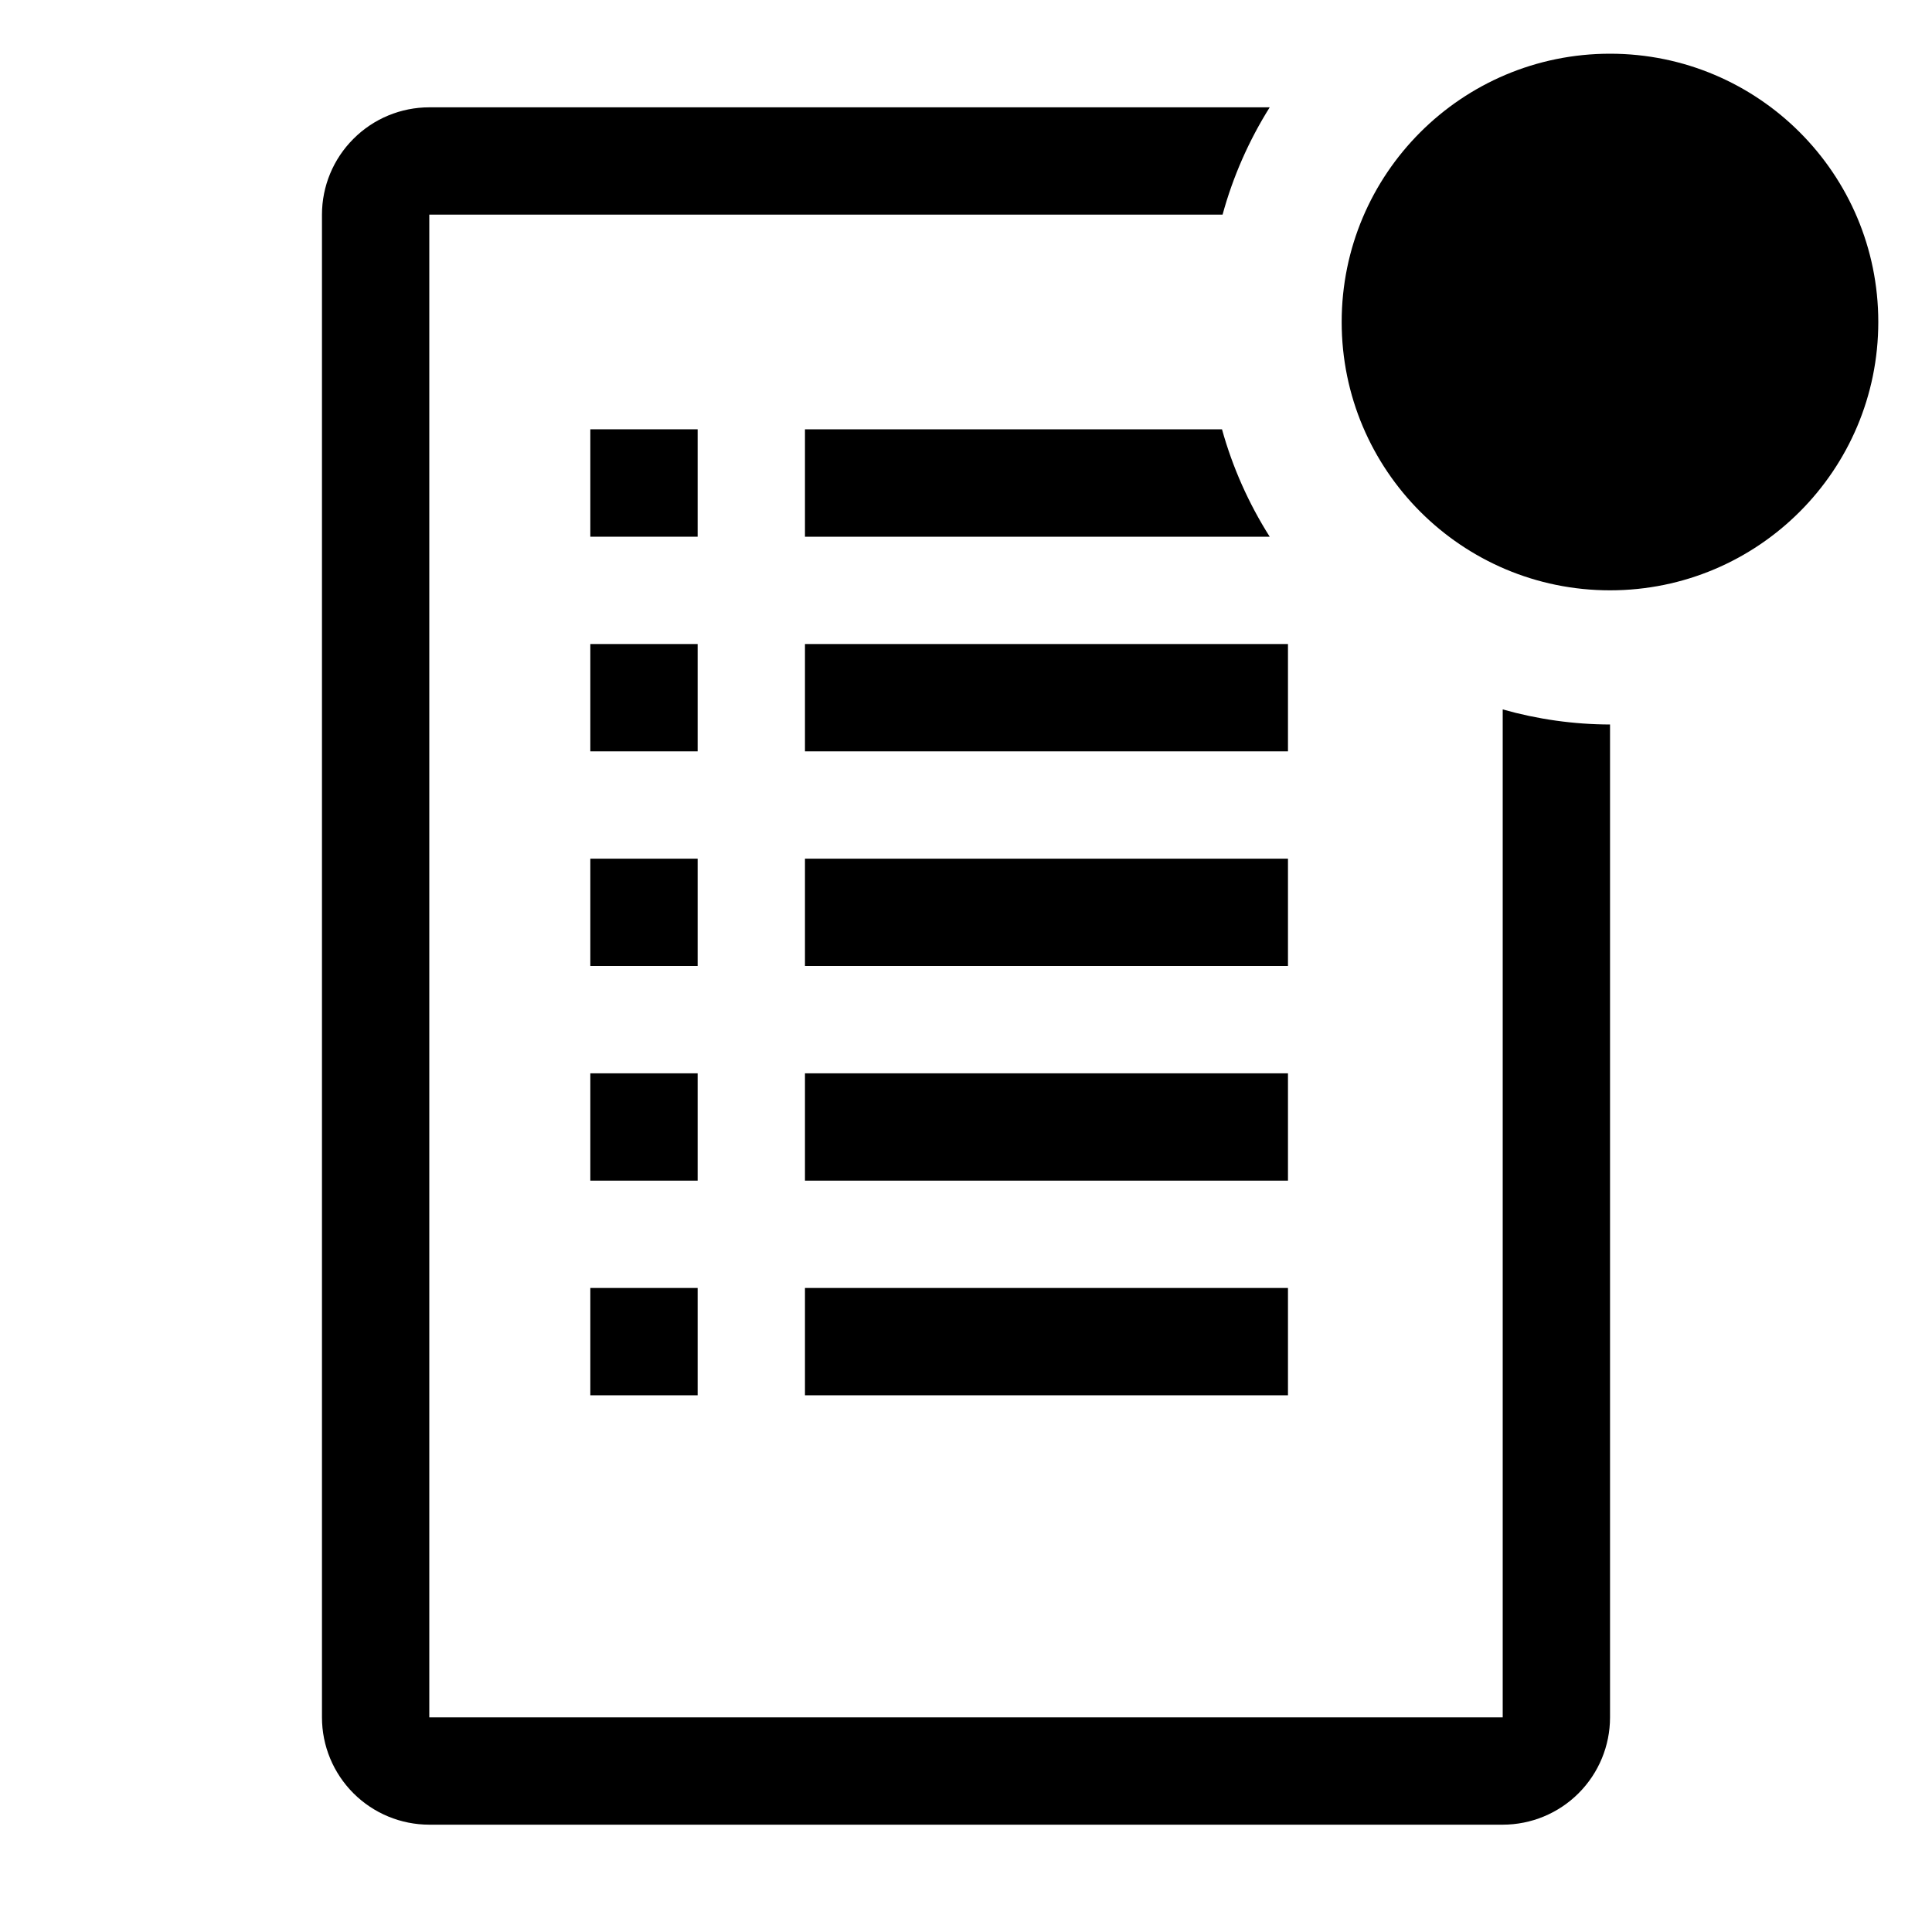
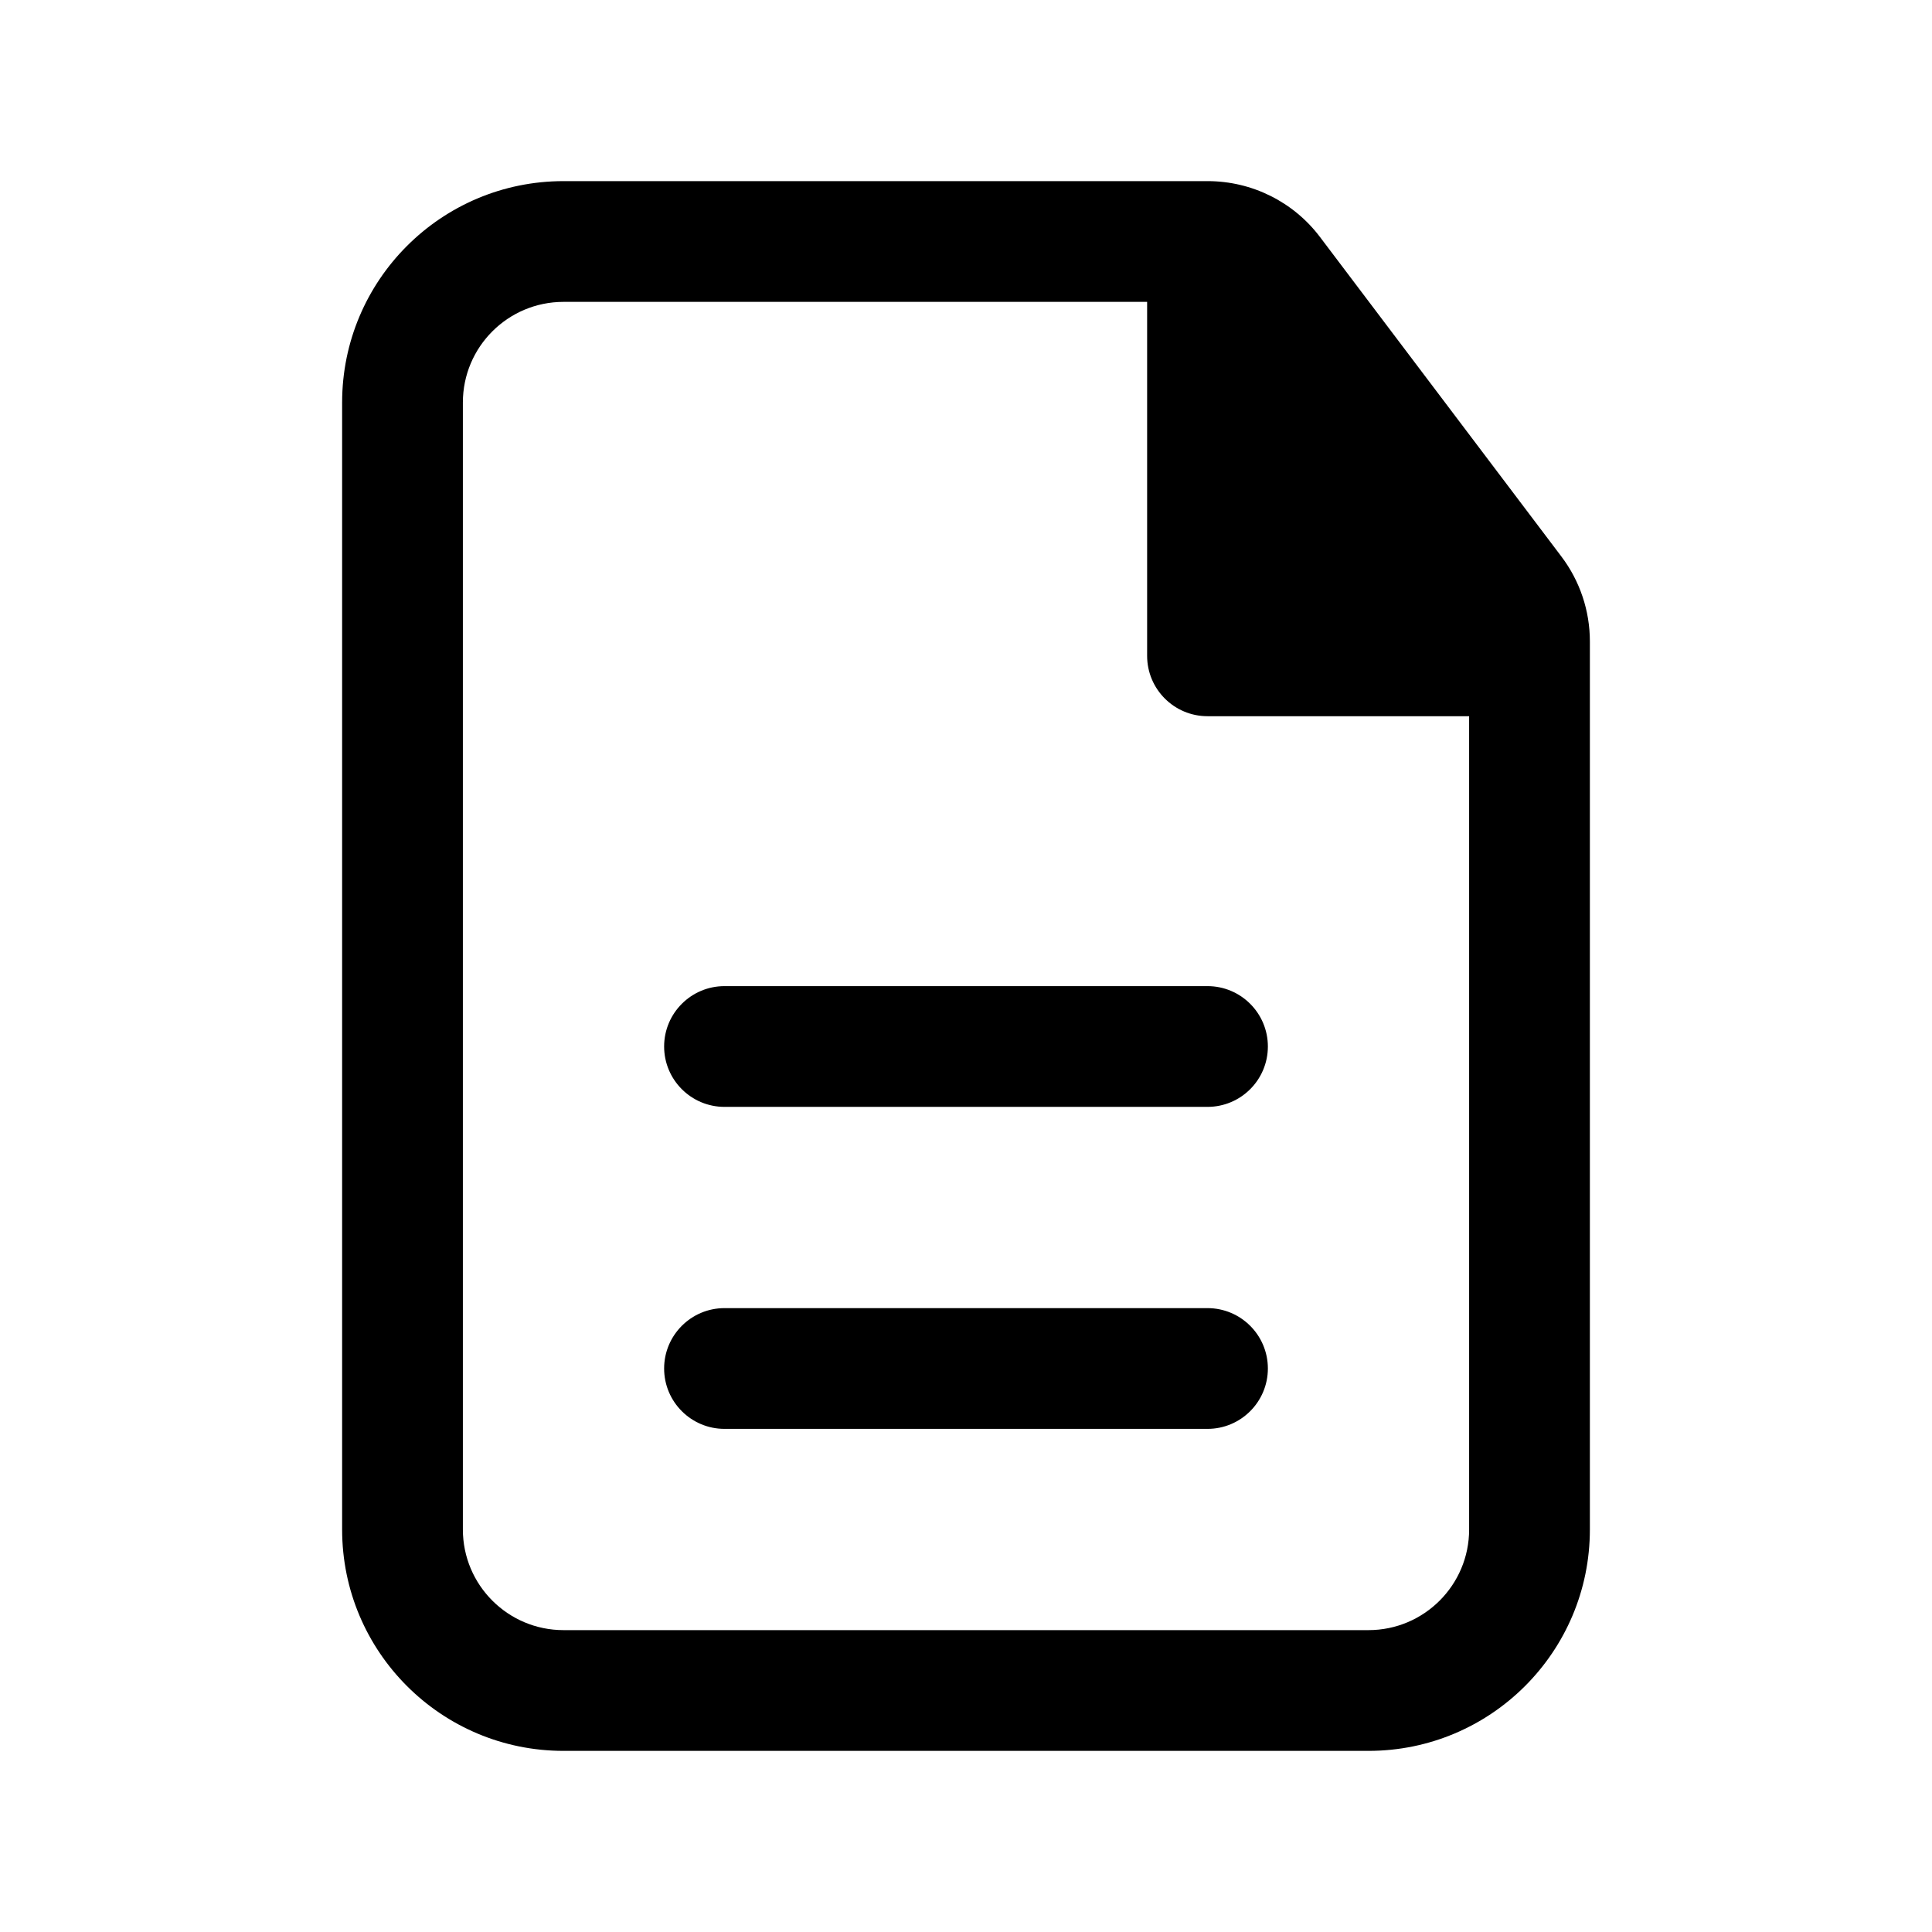
- <svg xmlns="http://www.w3.org/2000/svg" width="20" height="20" viewBox="0 0 20 20">
-   <g clip-path="url(#clip0_16_4)">
-     <path d="M8.333 6.667H13.333V7.778H8.333V6.667Z" />
-     <path d="M8.333 8.889H13.333V10H8.333V8.889Z" />
-     <path d="M8.333 11.111H13.333V12.222H8.333V11.111Z" />
-     <path d="M8.333 13.333H13.333V14.444H8.333V13.333Z" />
-     <path d="M6.111 4.444H7.222V5.556H6.111V4.444Z" />
-     <path d="M6.111 6.667H7.222V7.778H6.111V6.667Z" />
-     <path d="M6.111 8.889H7.222V10H6.111V8.889Z" />
-     <path d="M6.111 11.111H7.222V12.222H6.111V11.111Z" />
-     <path d="M6.111 13.333H7.222V14.444H6.111V13.333Z" />
-     <path d="M8.333 4.444V5.556H13.144C12.926 5.212 12.759 4.837 12.65 4.444H8.333Z" />
-     <path d="M15.556 7.344V17.778H4.444V2.222H12.656C12.763 1.83 12.928 1.455 13.144 1.111H4.444C4.15 1.111 3.867 1.228 3.659 1.437C3.45 1.645 3.333 1.928 3.333 2.222V17.778C3.333 18.073 3.45 18.355 3.659 18.564C3.867 18.772 4.15 18.889 4.444 18.889H15.556C15.85 18.889 16.133 18.772 16.341 18.564C16.55 18.355 16.667 18.073 16.667 17.778V7.5C16.291 7.499 15.917 7.446 15.556 7.344Z" />
-     <path d="M16.667 6.111C18.201 6.111 19.444 4.867 19.444 3.333C19.444 1.799 18.201 0.556 16.667 0.556C15.133 0.556 13.889 1.799 13.889 3.333C13.889 4.867 15.133 6.111 16.667 6.111Z" />
-   </g>
-   <defs>
-     <clipPath id="clip0_16_4">
-       <rect width="20" height="20" />
-     </clipPath>
-   </defs>
+ <svg xmlns="http://www.w3.org/2000/svg" width="24" height="24" viewBox="0 0 24 24">
+   <path d="M15.75 13C15.75 12.586 15.414 12.25 15 12.25H9C8.586 12.25 8.25 12.586 8.25 13C8.25 13.414 8.586 13.75 9 13.75H15C15.414 13.75 15.75 13.414 15.75 13Z" />
+   <path d="M15.75 17C15.75 16.586 15.414 16.25 15 16.25H9C8.586 16.25 8.25 16.586 8.25 17C8.25 17.414 8.586 17.75 9 17.75H15C15.414 17.75 15.75 17.414 15.75 17Z" />
+   <path fill-rule="evenodd" clip-rule="evenodd" d="M7 2.25C5.481 2.25 4.25 3.481 4.25 5V19C4.25 20.519 5.481 21.75 7 21.75H17C18.519 21.75 19.75 20.519 19.75 19V7.968C19.75 7.587 19.626 7.217 19.396 6.913L16.398 2.945C16.068 2.507 15.551 2.25 15.002 2.25H7ZM5.75 5C5.75 4.31 6.31 3.75 7 3.75H14.25V8.147C14.25 8.561 14.586 8.897 15 8.897H18.25V19C18.25 19.69 17.69 20.25 17 20.25H7C6.31 20.25 5.75 19.69 5.75 19V5Z" />
</svg>
